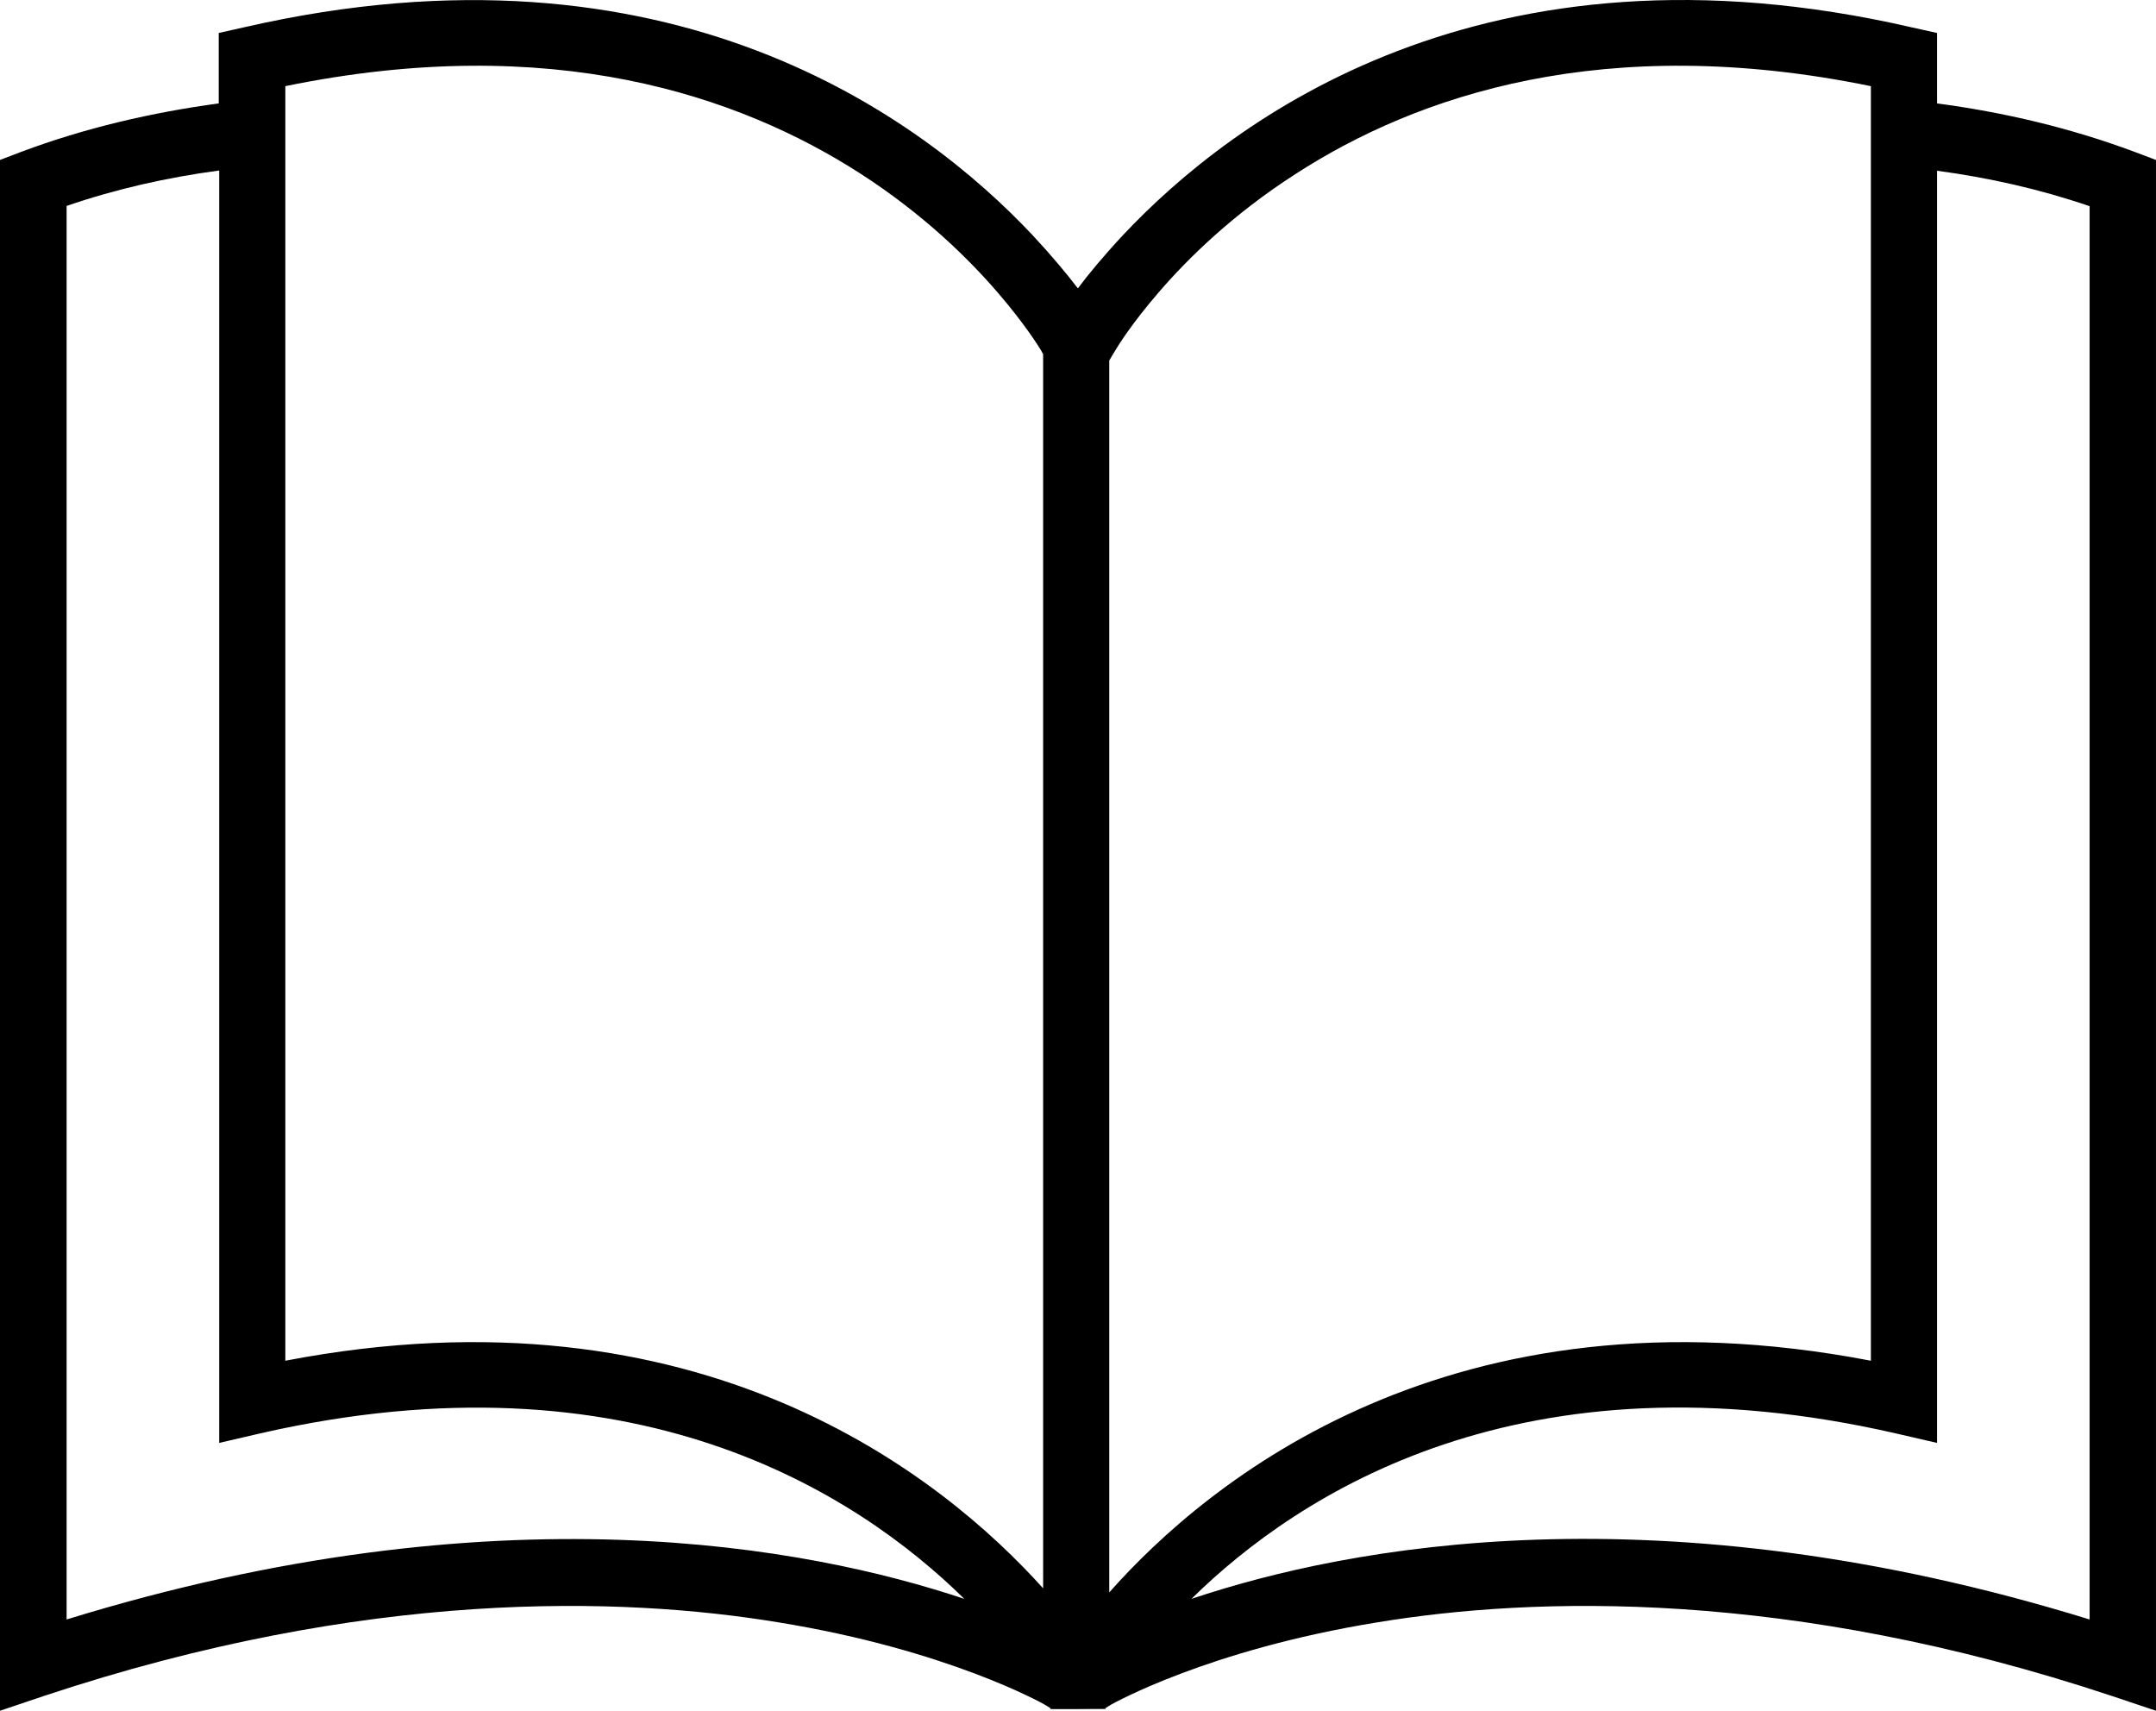
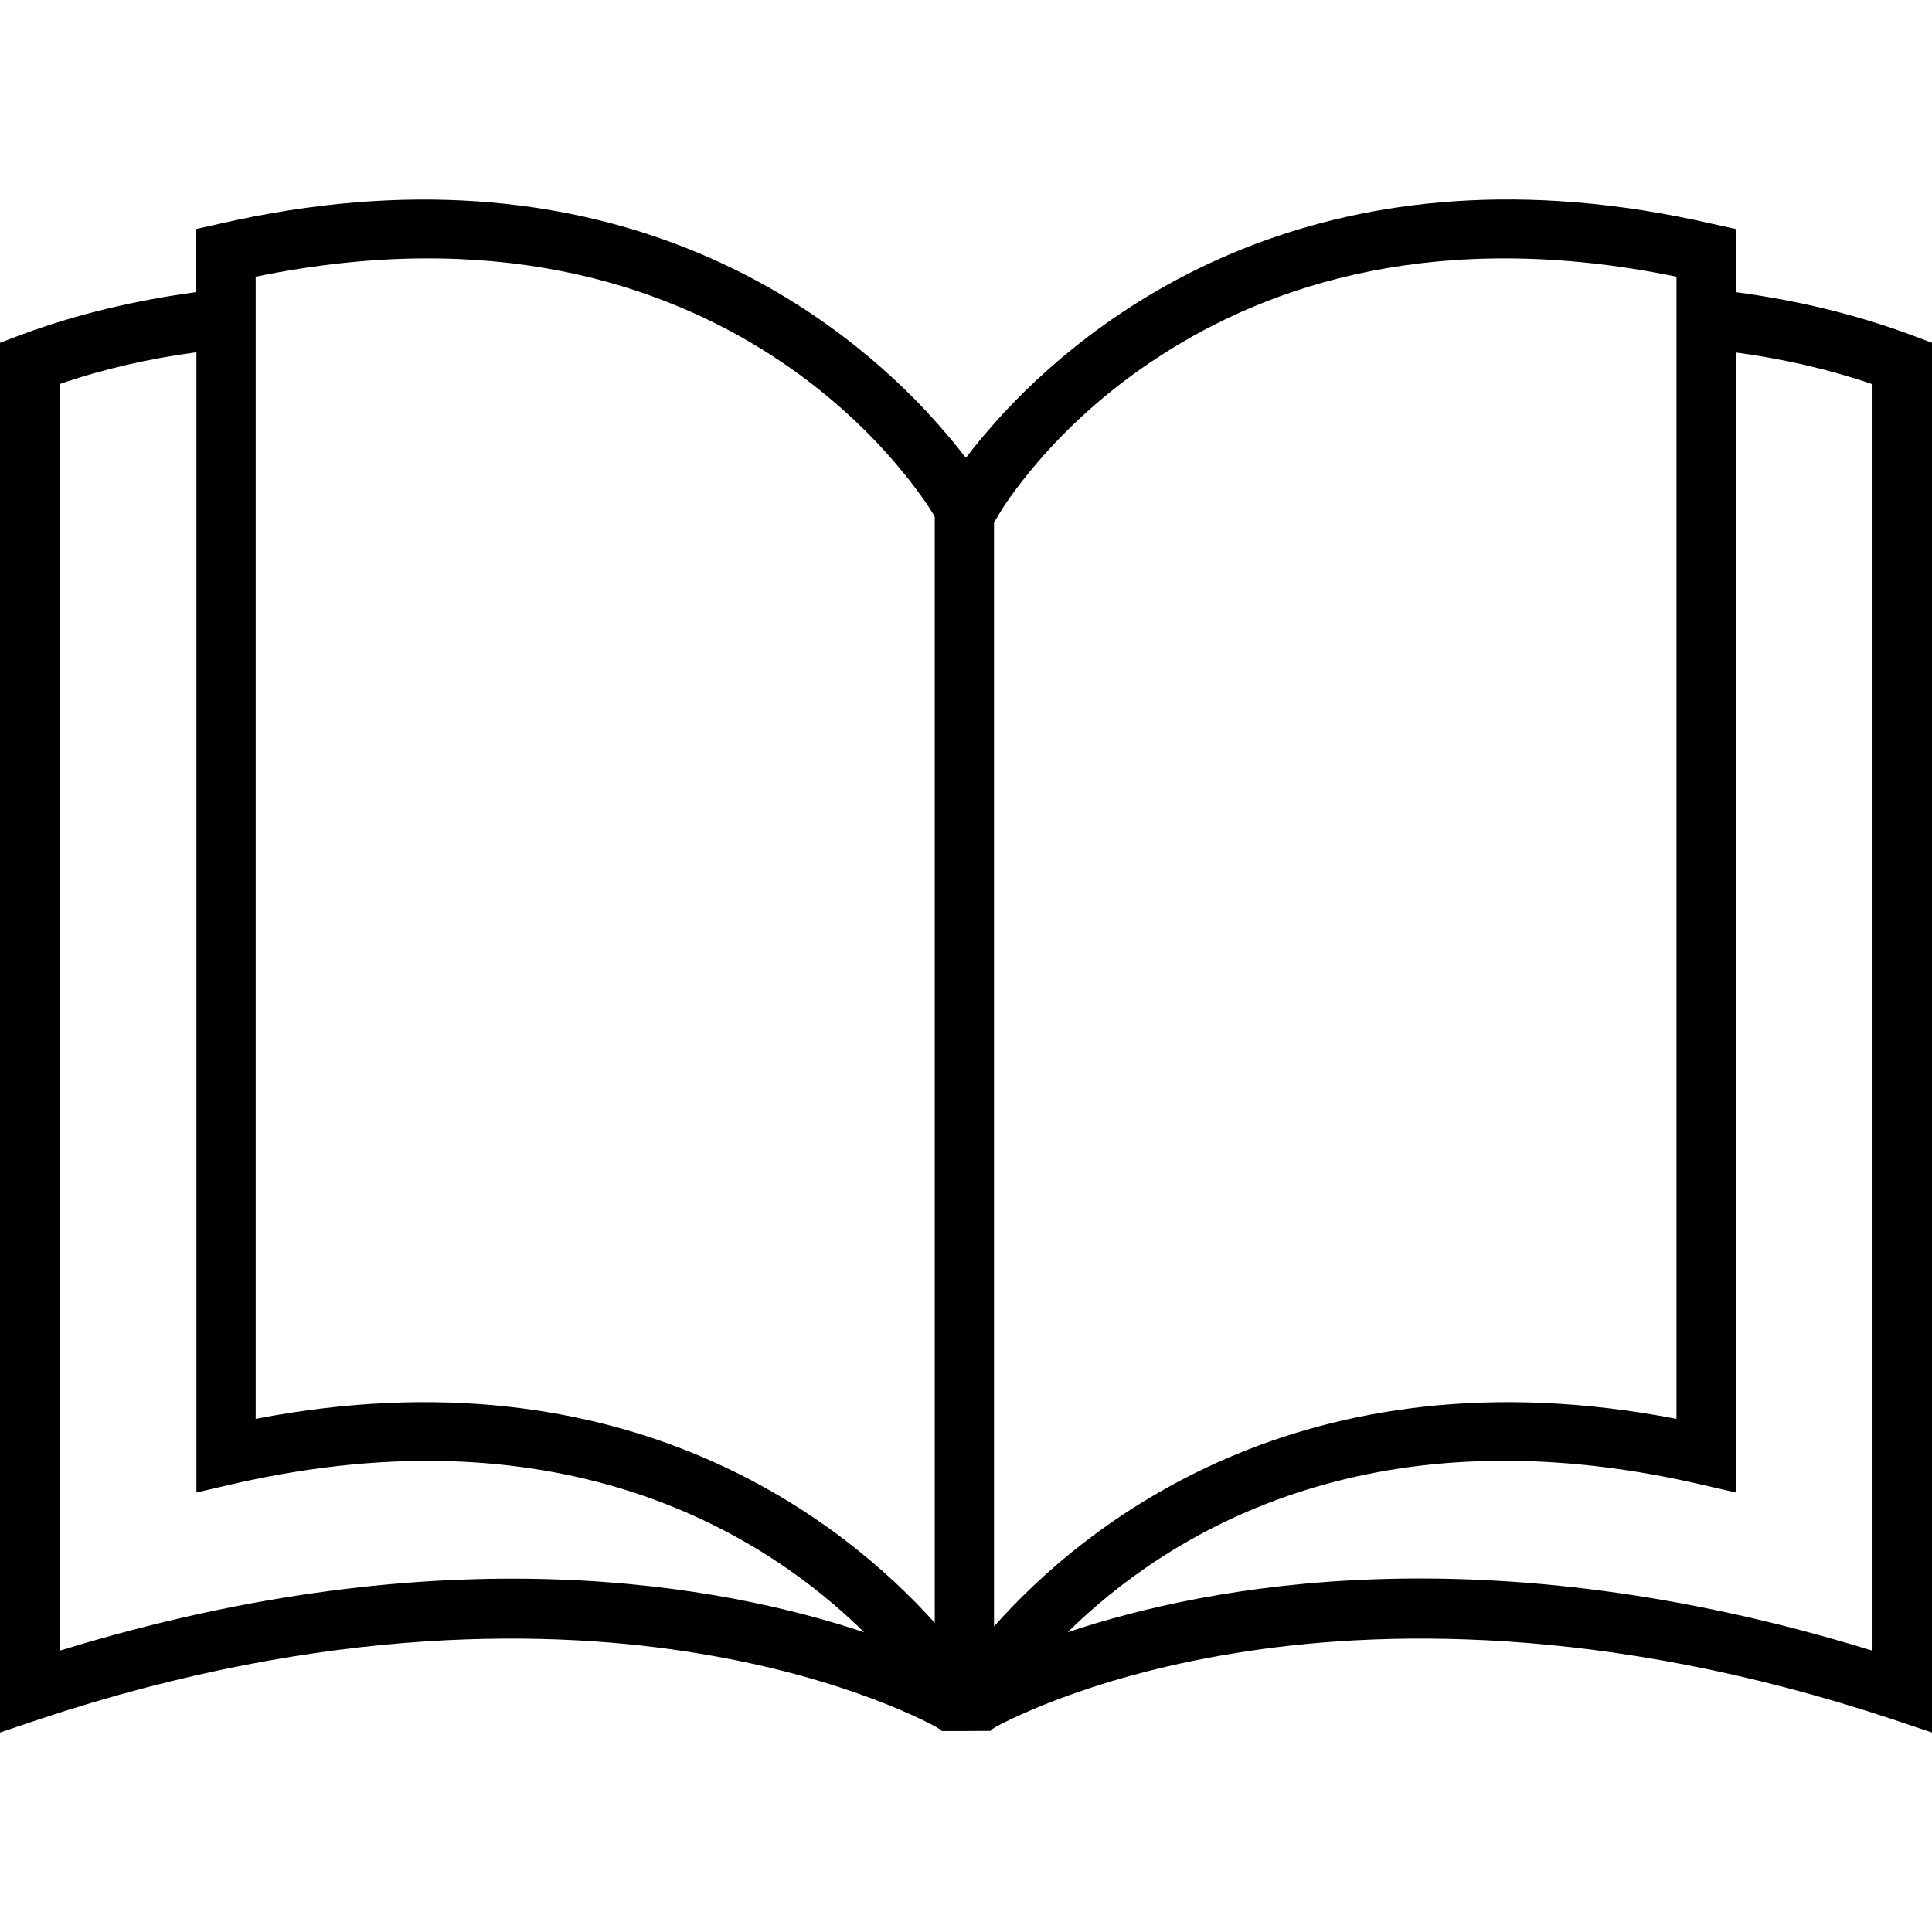
- <svg xmlns="http://www.w3.org/2000/svg" width="100%" height="100%" viewBox="0 0 23.81 18.893" version="1.1" id="svg5">
+ <svg xmlns="http://www.w3.org/2000/svg" width="24" height="24" viewBox="0 0 23.81 18.893" version="1.1" id="svg5">
  <defs id="defs2" />
  <g id="layer1" transform="translate(-6.352941,-30.26865)">
    <g id="g39" transform="matrix(0.2645833,0,0,0.2645833,5.030024,26.48677)">
      <path class="st0" d="m 92.22,22.9 v 59 C 74.24,76.35 61.26,78.85 54.73,81.04 59.2,76.64 68.54,70.55 84.16,74.14 l 1.69,0.39 V 21.42 c 2.17,0.29 4.3,0.77 6.37,1.48 z" id="path11" />
      <path class="st0" d="M 45.24,81.04 C 38.73,78.85 25.74,76.35 7.77,81.9 v -59 c 2.06,-0.71 4.2,-1.19 6.37,-1.48 v 53.11 l 1.68,-0.39 c 15.61,-3.58 24.96,2.5 29.42,6.9 z" id="path13" />
      <polygon points="48.86,85.63 48.82,85.58 48.91,85.63 " id="polygon15" />
      <polygon points="51.17,85.58 51.13,85.63 50,85.63 51.09,85.62 " id="polygon17" />
      <path d="m 94.09,20.63 c -2.68,-1 -5.45,-1.65 -8.24,-2.02 v -2.94 l -1.08,-0.24 c -17.8,-4.09 -28.32,3.81 -32.9,8.68 -0.81,0.87 -1.44,1.63 -1.88,2.22 C 49.54,25.74 48.91,24.98 48.1,24.11 43.52,19.24 32.99,11.35 15.2,15.43 l -1.07,0.24 v 2.94 c -2.8,0.38 -5.57,1.02 -8.24,2.02 L 5,20.97 V 85.7 l 1.81,-0.61 c 13.49,-4.49 24.13,-4.16 30.68,-3.08 7.09,1.15 11.05,3.4 11.09,3.42 l 0.23,0.14 0.09,0.06 H 50 l 1.09,-0.01 0.08,-0.05 0.23,-0.14 c 0.05,-0.02 4,-2.27 11.09,-3.42 6.55,-1.08 17.19,-1.41 30.68,3.08 l 1.82,0.61 V 20.97 Z M 7.78,81.89 v -59 c 2.06,-0.71 4.2,-1.19 6.37,-1.48 v 53.11 l 1.68,-0.39 c 15.61,-3.58 24.95,2.5 29.42,6.9 -6.52,-2.18 -19.5,-4.68 -37.47,0.86 z m 40.76,-1.3 C 44.35,75.93 34.25,67.76 16.91,71.09 v -53.2 c 11.11,-2.28 18.93,0.38 24.02,3.66 2.6,1.68 4.48,3.52 5.71,4.95 1.14,1.32 1.73,2.28 1.82,2.43 l 0.08,0.15 z m 2.76,0.17 V 29.34 l 0.24,-0.4 c 0.09,-0.16 0.68,-1.12 1.82,-2.44 1.23,-1.43 3.11,-3.27 5.71,-4.94 5.08,-3.29 12.91,-5.95 24.02,-3.67 v 53.2 C 65.54,67.72 55.4,76.13 51.3,80.76 Z m 40.92,1.13 C 74.24,76.34 61.26,78.84 54.73,81.03 59.2,76.63 68.54,70.54 84.16,74.13 l 1.69,0.39 v -53.1 c 2.16,0.29 4.3,0.77 6.37,1.48 z" id="path19" />
    </g>
  </g>
  <style type="text/css" id="style9">
	.st0{fill:none;}
</style>
</svg>
